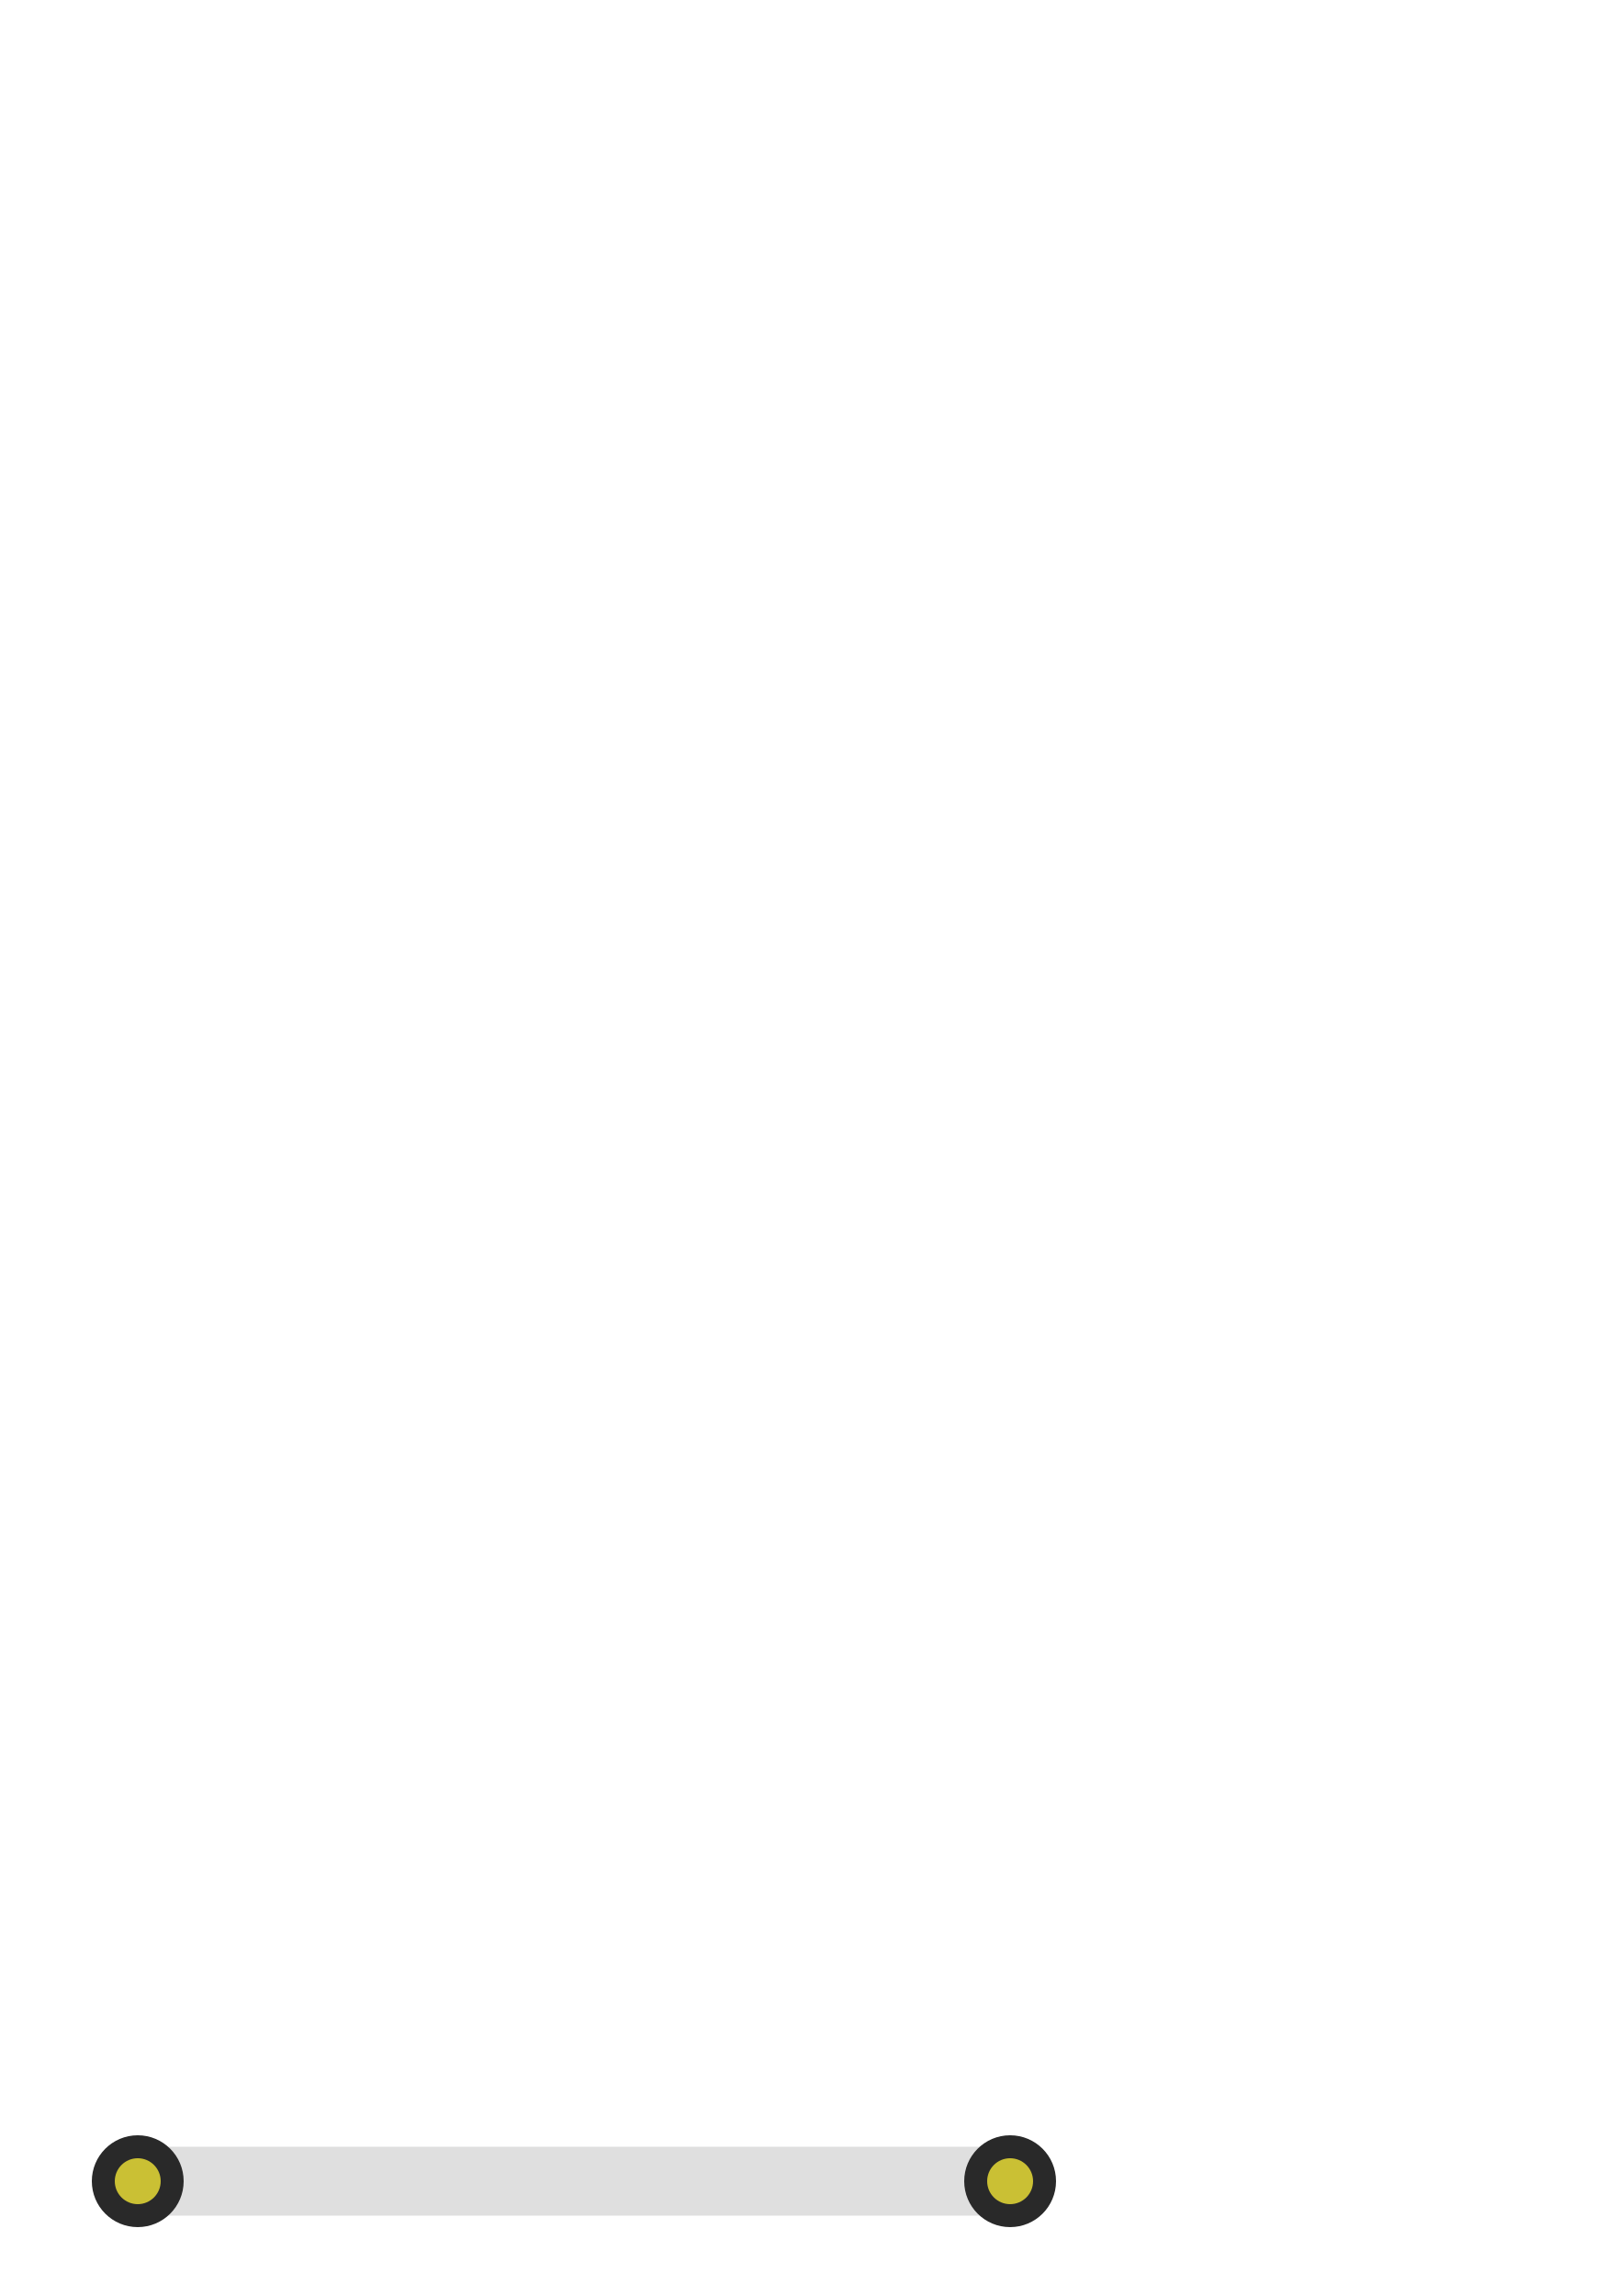
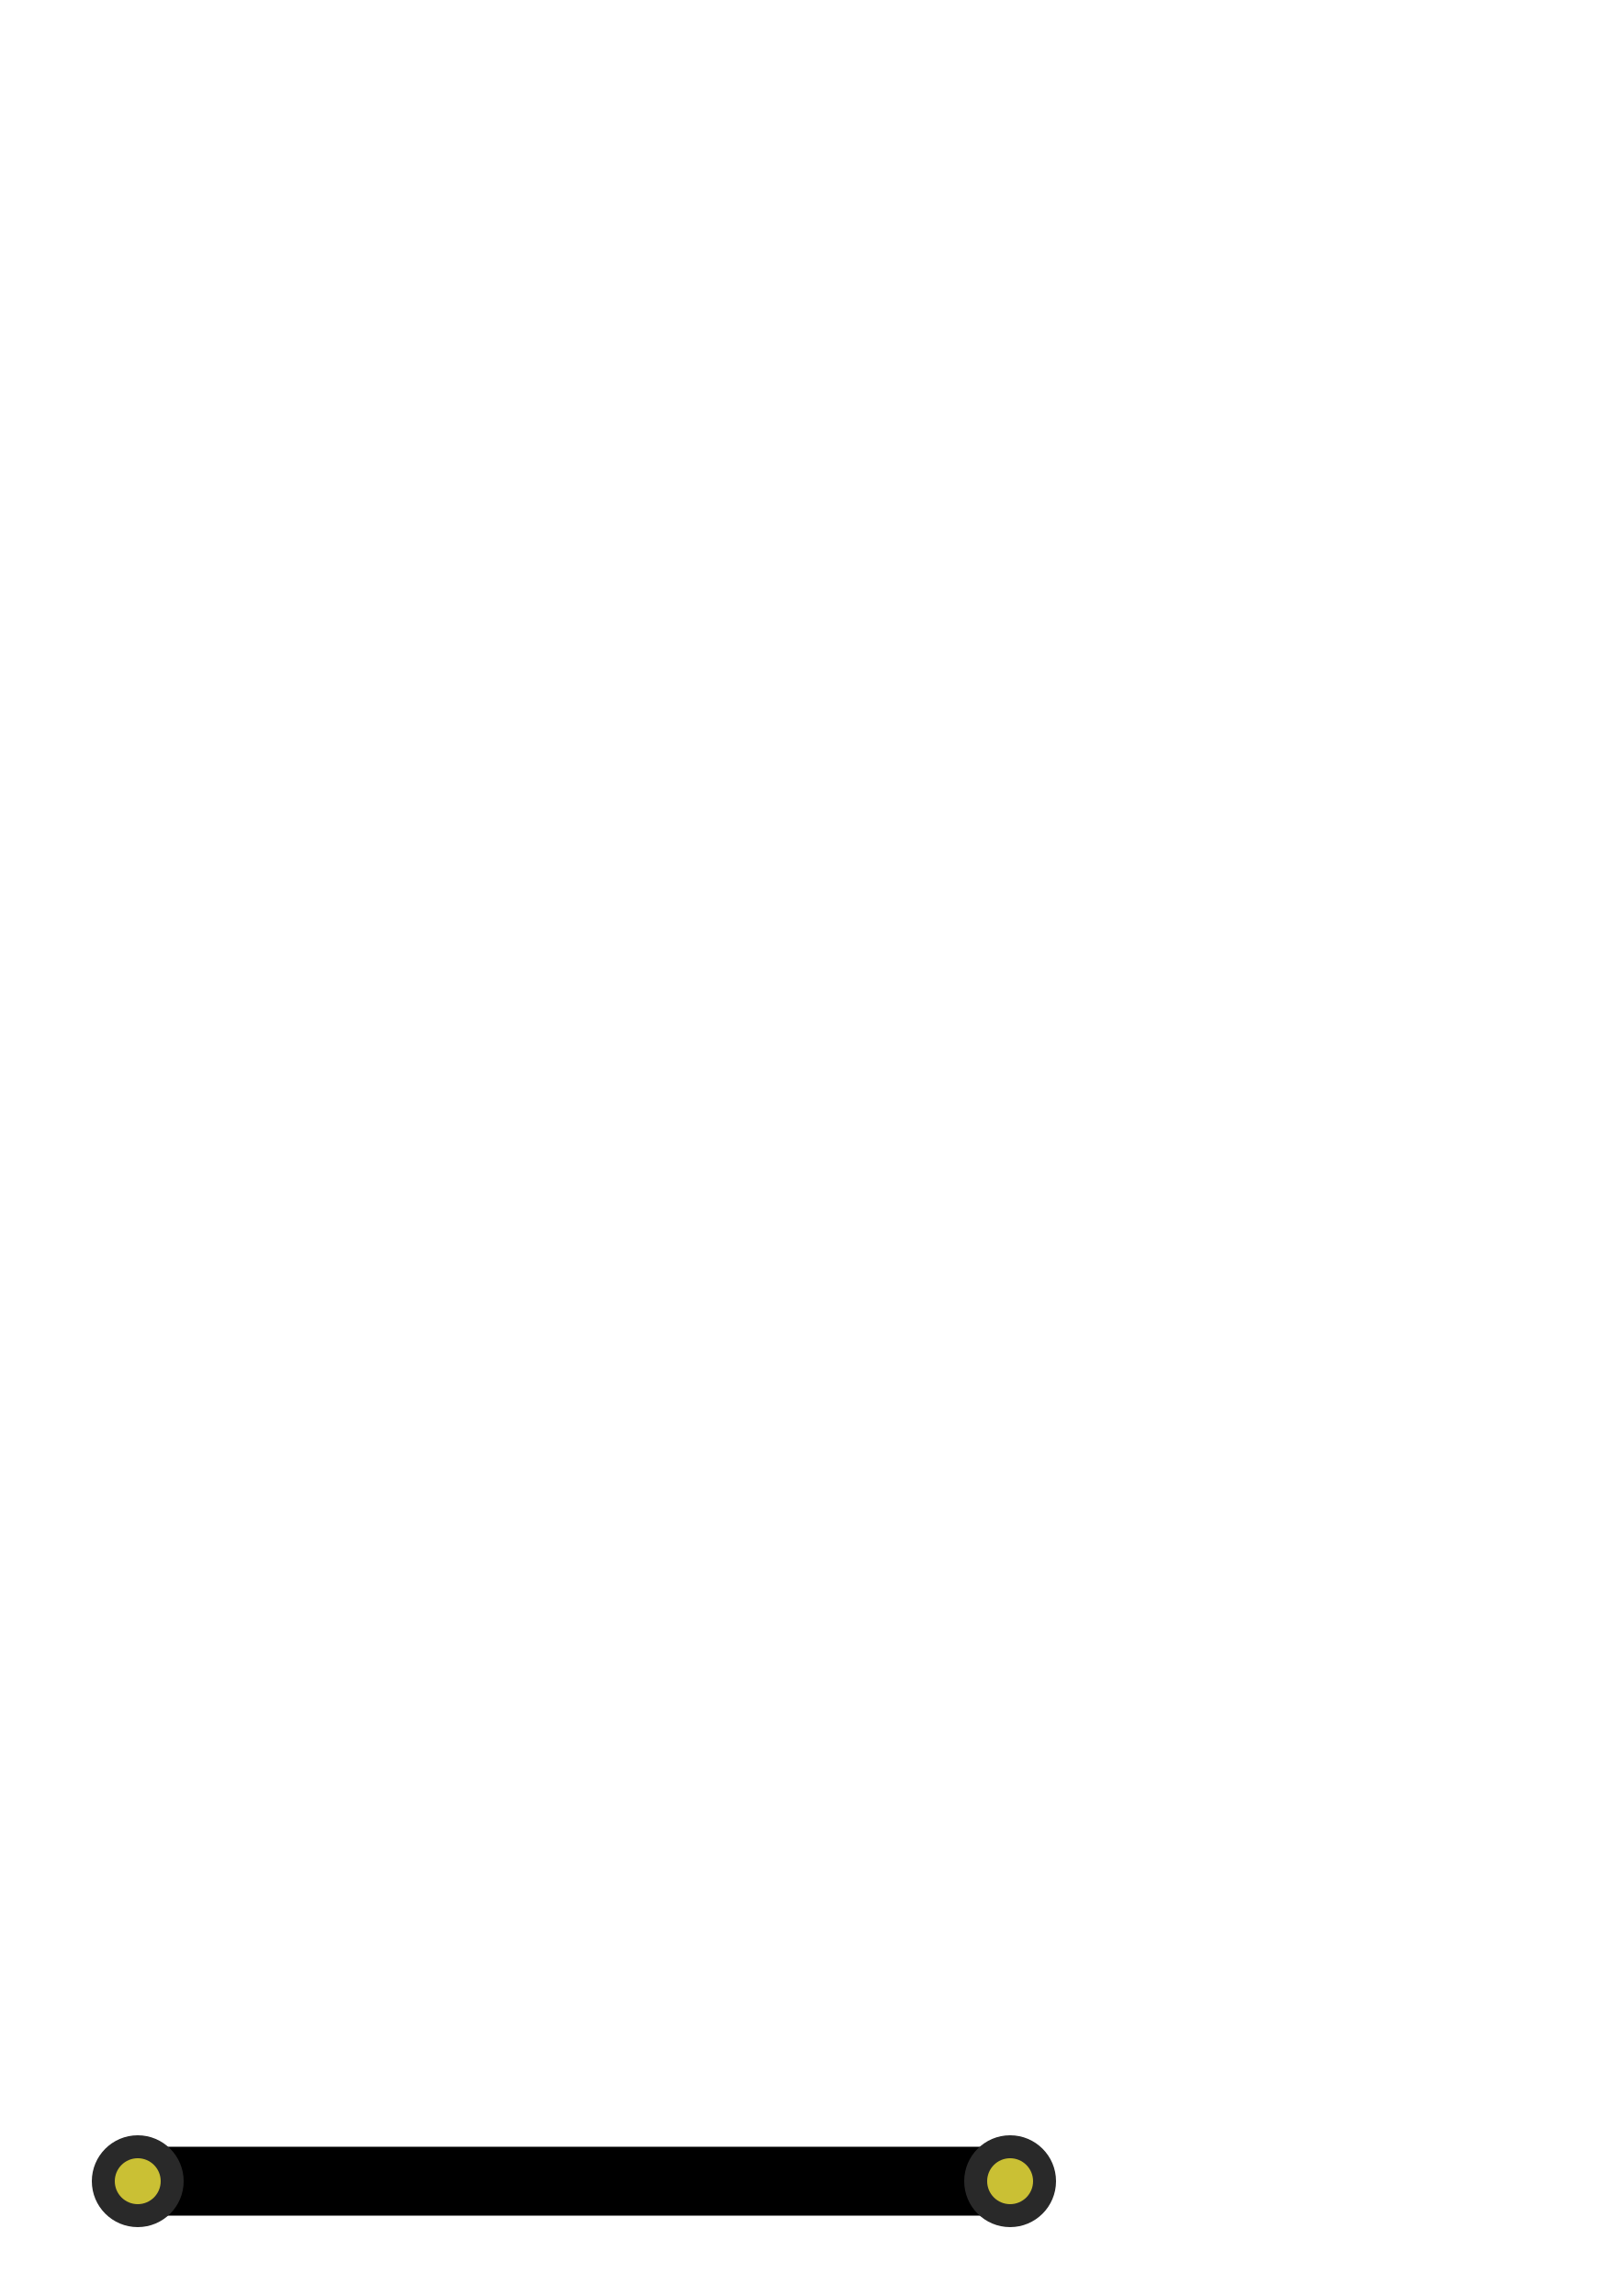
- <svg xmlns="http://www.w3.org/2000/svg" width="140" height="200" style="stroke:#dfdfdf">
+ <svg xmlns="http://www.w3.org/2000/svg" width="140" height="200" style="stroke:black">
  <line x1="10" y1="190" x2="90" y2="190" stroke-width="6" />
  <g stroke="#292929" stroke-width="2" fill="#cac034">
    <circle cx="12" cy="190" r="3" />
    <circle cx="88" cy="190" r="3" />
  </g>
</svg>
